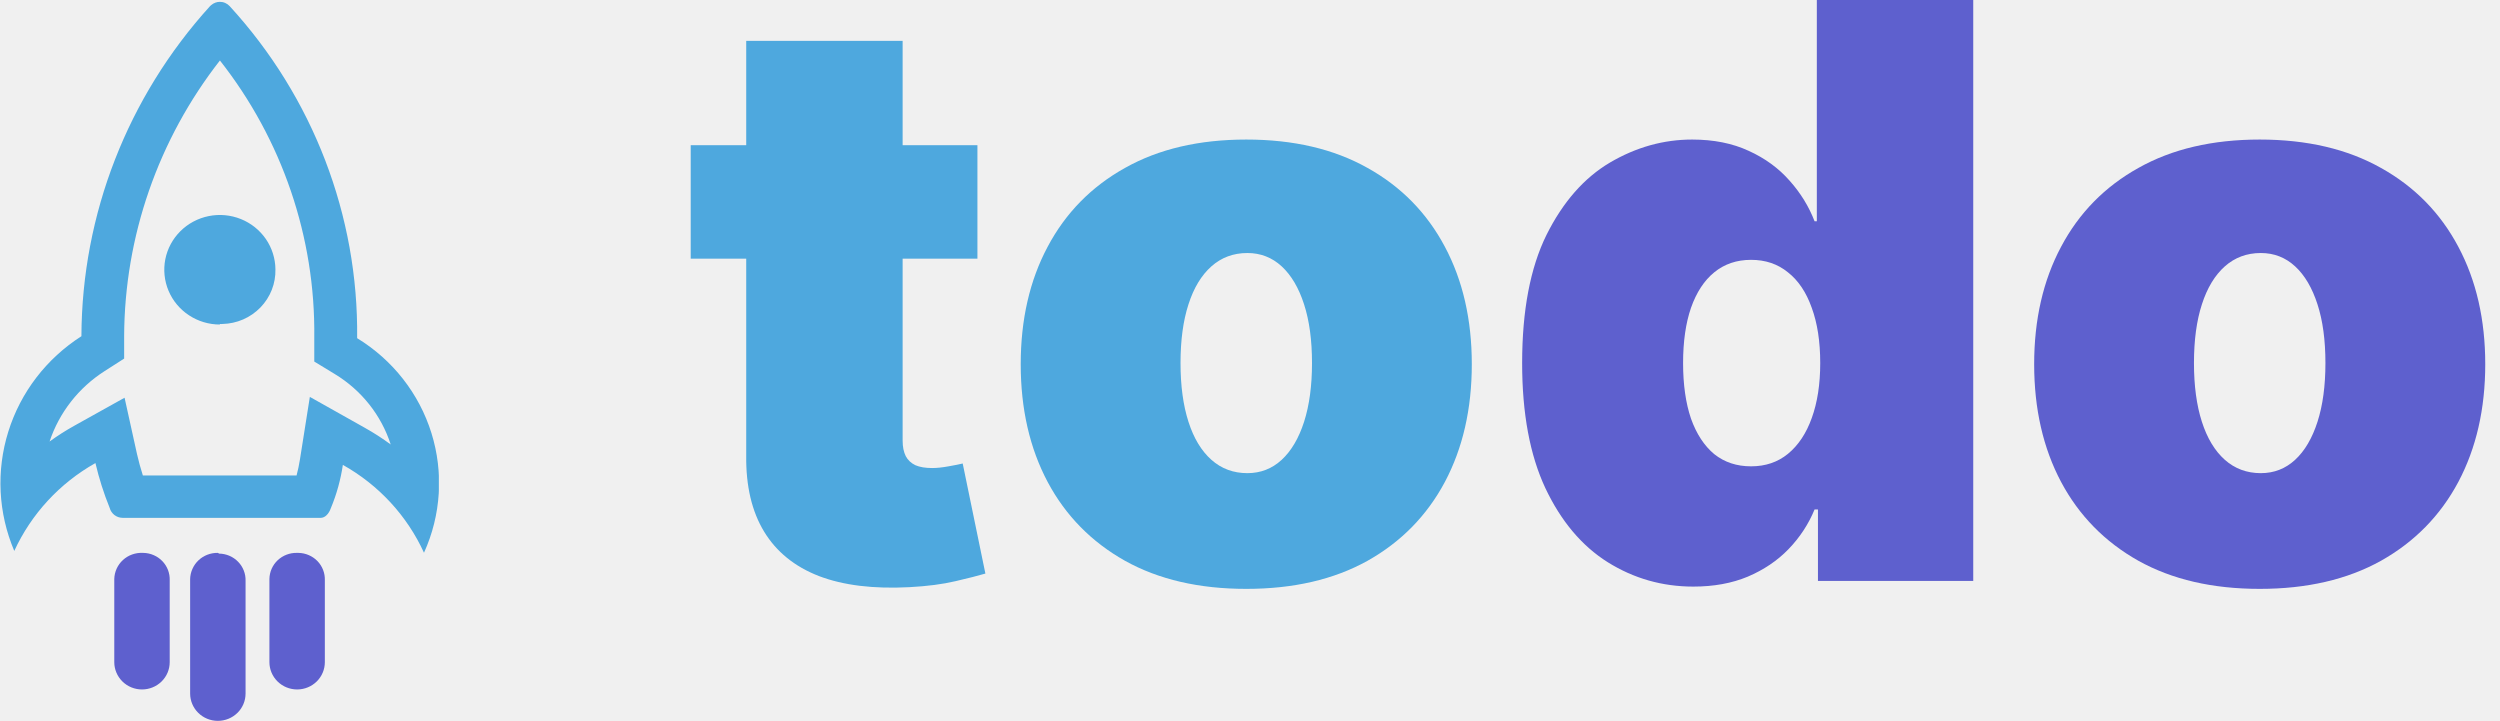
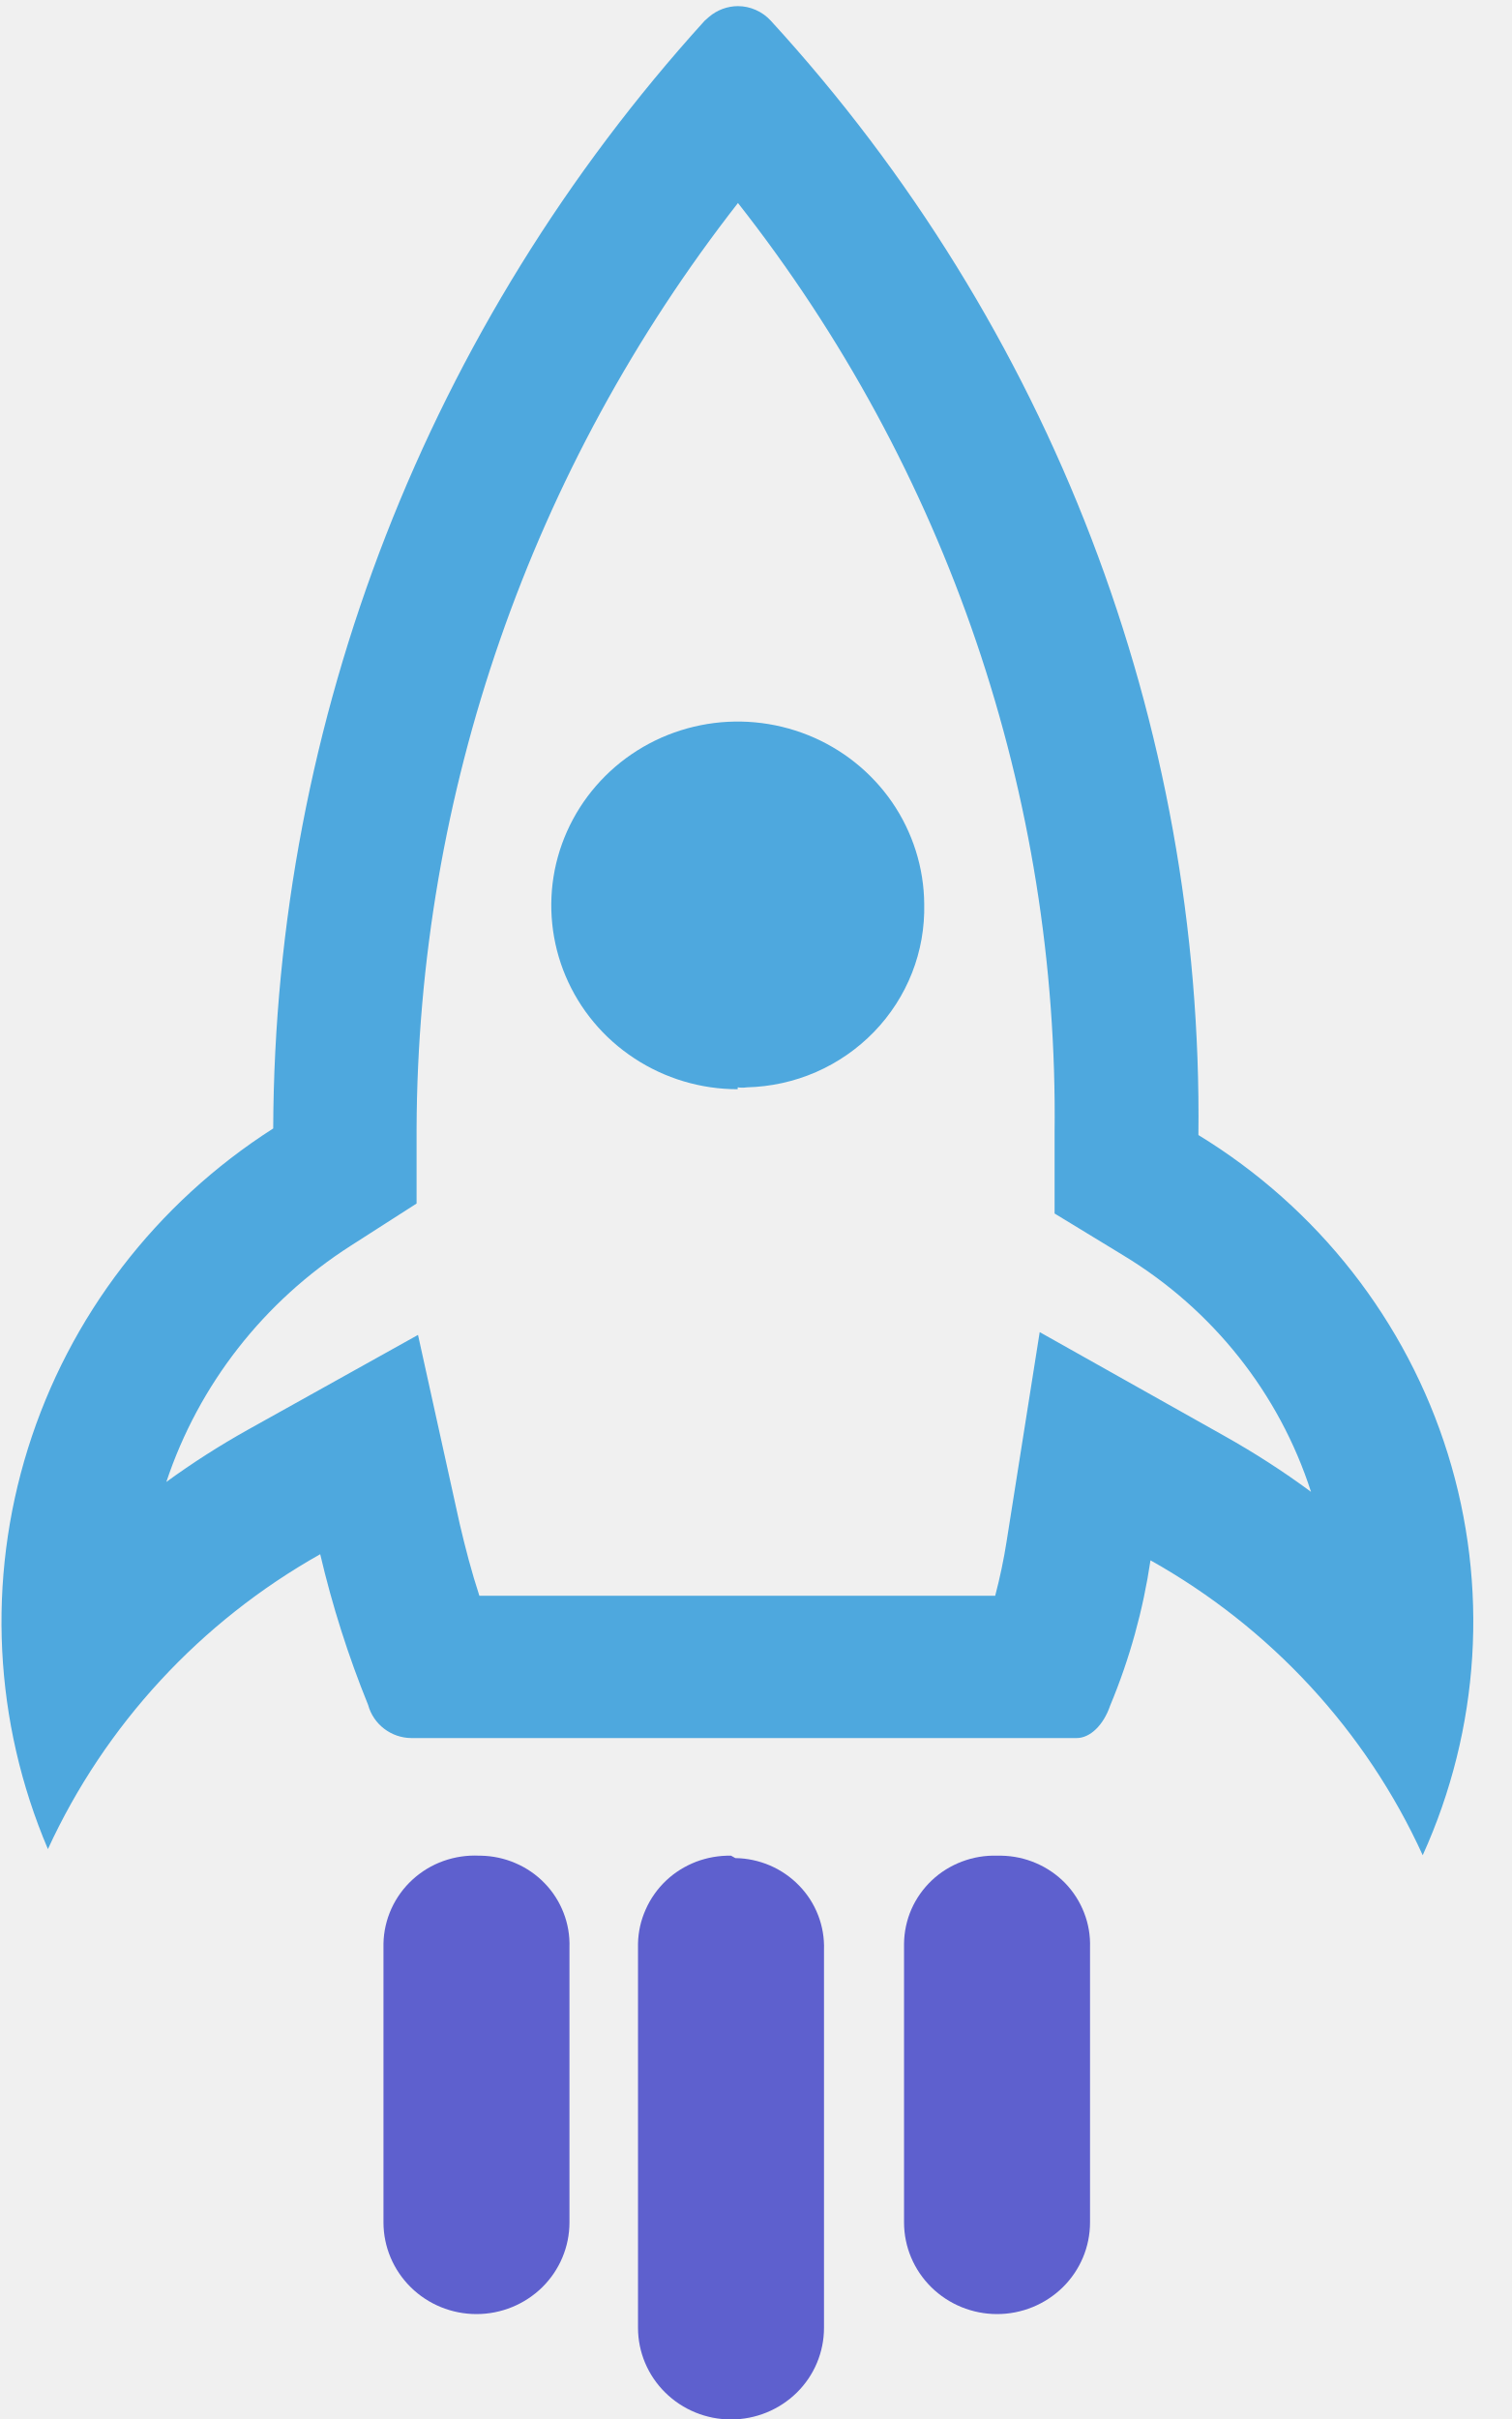
- <svg xmlns="http://www.w3.org/2000/svg" width="111" height="32" viewBox="0 0 111 32" fill="none">
+ <svg xmlns="http://www.w3.org/2000/svg" width="20" height="32" viewBox="0 0 20 32" fill="none">
  <g clip-path="url(#clip0_401_636)">
-     <path d="M43.398 6.448V11.486H30.667V6.448H43.398ZM33.132 1.814H40.077V19.572C40.077 19.84 40.123 20.067 40.215 20.252C40.308 20.428 40.45 20.562 40.643 20.655C40.836 20.739 41.083 20.781 41.385 20.781C41.595 20.781 41.838 20.756 42.115 20.705C42.4 20.655 42.61 20.613 42.744 20.579L43.751 25.466C43.44 25.558 42.996 25.672 42.417 25.806C41.847 25.94 41.167 26.029 40.379 26.07C38.785 26.154 37.448 25.991 36.366 25.579C35.284 25.16 34.47 24.5 33.925 23.602C33.38 22.704 33.116 21.578 33.132 20.227V1.814Z" fill="#4EA8DE" />
-     <path d="M55.334 26.146C53.237 26.146 51.443 25.73 49.95 24.899C48.457 24.06 47.312 22.892 46.515 21.398C45.718 19.895 45.32 18.153 45.32 16.171C45.32 14.19 45.718 12.452 46.515 10.957C47.312 9.454 48.457 8.287 49.95 7.456C51.443 6.616 53.237 6.196 55.334 6.196C57.431 6.196 59.226 6.616 60.719 7.456C62.212 8.287 63.356 9.454 64.153 10.957C64.95 12.452 65.348 14.19 65.348 16.171C65.348 18.153 64.95 19.895 64.153 21.398C63.356 22.892 62.212 24.06 60.719 24.899C59.226 25.73 57.431 26.146 55.334 26.146ZM55.384 21.008C55.971 21.008 56.479 20.81 56.907 20.416C57.334 20.021 57.666 19.458 57.901 18.728C58.135 17.997 58.253 17.128 58.253 16.121C58.253 15.105 58.135 14.236 57.901 13.514C57.666 12.783 57.334 12.221 56.907 11.826C56.479 11.432 55.971 11.234 55.384 11.234C54.764 11.234 54.231 11.432 53.787 11.826C53.342 12.221 53.002 12.783 52.768 13.514C52.533 14.236 52.415 15.105 52.415 16.121C52.415 17.128 52.533 17.997 52.768 18.728C53.002 19.458 53.342 20.021 53.787 20.416C54.231 20.81 54.764 21.008 55.384 21.008Z" fill="#4EA8DE" />
-     <path d="M75.182 26.045C73.806 26.045 72.54 25.684 71.383 24.962C70.234 24.24 69.311 23.144 68.615 21.675C67.927 20.206 67.583 18.354 67.583 16.121C67.583 13.787 67.944 11.889 68.665 10.428C69.395 8.967 70.334 7.897 71.483 7.217C72.641 6.537 73.857 6.196 75.132 6.196C76.088 6.196 76.927 6.364 77.648 6.7C78.369 7.028 78.973 7.469 79.459 8.023C79.946 8.568 80.315 9.169 80.567 9.824H80.667V0H87.612V25.793H80.717V22.62H80.567C80.298 23.275 79.912 23.862 79.409 24.383C78.914 24.895 78.31 25.302 77.597 25.605C76.893 25.898 76.088 26.045 75.182 26.045ZM77.748 20.705C78.386 20.705 78.931 20.521 79.384 20.151C79.845 19.773 80.197 19.244 80.441 18.564C80.692 17.876 80.818 17.061 80.818 16.121C80.818 15.164 80.692 14.345 80.441 13.665C80.197 12.976 79.845 12.452 79.384 12.091C78.931 11.721 78.386 11.537 77.748 11.537C77.111 11.537 76.566 11.721 76.113 12.091C75.668 12.452 75.325 12.976 75.081 13.665C74.847 14.345 74.729 15.164 74.729 16.121C74.729 17.078 74.847 17.901 75.081 18.589C75.325 19.27 75.668 19.794 76.113 20.164C76.566 20.525 77.111 20.705 77.748 20.705Z" fill="#5E60CE" />
-     <path d="M100.331 26.146C98.234 26.146 96.439 25.73 94.946 24.899C93.453 24.06 92.308 22.892 91.512 21.398C90.715 19.895 90.317 18.153 90.317 16.171C90.317 14.19 90.715 12.452 91.512 10.957C92.308 9.454 93.453 8.287 94.946 7.456C96.439 6.616 98.234 6.196 100.331 6.196C102.427 6.196 104.222 6.616 105.715 7.456C107.208 8.287 108.353 9.454 109.15 10.957C109.946 12.452 110.345 14.19 110.345 16.171C110.345 18.153 109.946 19.895 109.15 21.398C108.353 22.892 107.208 24.06 105.715 24.899C104.222 25.73 102.427 26.146 100.331 26.146ZM100.381 21.008C100.968 21.008 101.476 20.81 101.903 20.416C102.331 20.021 102.662 19.458 102.897 18.728C103.132 17.997 103.249 17.128 103.249 16.121C103.249 15.105 103.132 14.236 102.897 13.514C102.662 12.783 102.331 12.221 101.903 11.826C101.476 11.432 100.968 11.234 100.381 11.234C99.76 11.234 99.228 11.432 98.783 11.826C98.339 12.221 97.999 12.783 97.764 13.514C97.529 14.236 97.412 15.105 97.412 16.121C97.412 17.128 97.529 17.997 97.764 18.728C97.999 19.458 98.339 20.021 98.783 20.416C99.228 20.81 99.76 21.008 100.381 21.008Z" fill="#5E60CE" />
    <g clip-path="url(#clip1_401_636)">
      <path d="M9.761 2.681C12.53 6.199 14.008 10.538 13.954 14.99V16.053L14.867 16.609C16.047 17.324 16.928 18.434 17.347 19.735C16.979 19.463 16.593 19.215 16.193 18.991L13.757 17.622L13.32 20.385C13.282 20.629 13.231 20.871 13.168 21.11H6.343C6.241 20.798 6.159 20.485 6.083 20.16L5.531 17.659L3.286 18.91C2.91 19.12 2.548 19.351 2.201 19.604C2.629 18.317 3.491 17.214 4.643 16.478L5.512 15.921V14.934C5.528 10.5 7.023 6.194 9.768 2.681H9.761ZM9.768 0.081C9.625 0.081 9.488 0.132 9.381 0.224L9.324 0.274C5.666 4.306 3.635 9.519 3.615 14.928C2.063 15.92 0.914 17.419 0.37 19.161C-0.175 20.904 -0.082 22.779 0.634 24.461C1.389 22.819 2.649 21.454 4.237 20.56C4.396 21.24 4.608 21.907 4.871 22.554C4.905 22.679 4.979 22.789 5.082 22.868C5.185 22.947 5.311 22.991 5.442 22.992H14.246C14.423 22.992 14.601 22.823 14.69 22.561C14.947 21.945 15.125 21.3 15.223 20.641C16.813 21.532 18.075 22.898 18.825 24.542C19.584 22.869 19.702 20.981 19.156 19.229C18.61 17.477 17.438 15.98 15.857 15.015C15.92 9.575 13.899 4.312 10.199 0.274C10.144 0.214 10.077 0.165 10.001 0.132C9.926 0.098 9.844 0.081 9.761 0.081L9.768 0.081Z" fill="#4EA8DE" />
      <path d="M9.761 14.409C9.274 14.409 8.798 14.267 8.393 14C7.987 13.734 7.671 13.355 7.484 12.912C7.297 12.469 7.247 11.98 7.34 11.509C7.434 11.038 7.667 10.605 8.01 10.264C8.353 9.923 8.791 9.69 9.269 9.594C9.746 9.498 10.241 9.544 10.693 9.725C11.144 9.906 11.53 10.215 11.804 10.612C12.077 11.01 12.225 11.478 12.229 11.958C12.236 12.269 12.182 12.579 12.068 12.869C11.954 13.159 11.783 13.425 11.565 13.65C11.347 13.875 11.086 14.056 10.798 14.182C10.509 14.308 10.198 14.376 9.882 14.384C9.842 14.39 9.801 14.39 9.761 14.384V14.409Z" fill="#4EA8DE" />
      <path d="M13.193 24.548C13.034 24.543 12.876 24.57 12.728 24.626C12.58 24.682 12.444 24.766 12.329 24.875C12.215 24.983 12.123 25.113 12.06 25.256C11.997 25.4 11.964 25.555 11.962 25.711V29.399C11.962 29.721 12.092 30.029 12.323 30.257C12.554 30.484 12.867 30.612 13.193 30.612C13.519 30.612 13.832 30.484 14.063 30.257C14.294 30.029 14.423 29.721 14.423 29.399V25.761C14.428 25.605 14.402 25.45 14.345 25.304C14.289 25.159 14.204 25.025 14.095 24.912C13.985 24.799 13.854 24.709 13.709 24.647C13.564 24.584 13.408 24.551 13.25 24.548H13.193Z" fill="#5E60CE" />
      <path d="M6.343 24.548C6.181 24.54 6.02 24.564 5.868 24.618C5.716 24.672 5.577 24.756 5.458 24.865C5.34 24.973 5.245 25.104 5.179 25.249C5.113 25.395 5.077 25.552 5.074 25.711V29.399C5.074 29.721 5.204 30.029 5.435 30.257C5.665 30.484 5.978 30.612 6.305 30.612C6.631 30.612 6.944 30.484 7.175 30.257C7.406 30.029 7.535 29.721 7.535 29.399V25.761C7.54 25.605 7.514 25.45 7.457 25.304C7.401 25.159 7.316 25.025 7.206 24.912C7.097 24.799 6.966 24.709 6.821 24.647C6.676 24.584 6.52 24.551 6.362 24.548H6.343Z" fill="#5E60CE" />
      <path d="M9.673 24.548C9.514 24.545 9.357 24.573 9.209 24.629C9.062 24.686 8.927 24.77 8.813 24.878C8.699 24.986 8.607 25.116 8.544 25.259C8.48 25.401 8.445 25.555 8.442 25.711V30.794C8.442 31.115 8.572 31.424 8.803 31.651C9.033 31.878 9.346 32.006 9.673 32.006C9.999 32.006 10.312 31.878 10.543 31.651C10.774 31.424 10.903 31.115 10.903 30.794V25.792C10.908 25.637 10.882 25.481 10.825 25.335C10.769 25.19 10.684 25.057 10.574 24.944C10.465 24.831 10.334 24.741 10.189 24.678C10.044 24.616 9.888 24.582 9.73 24.58L9.673 24.548Z" fill="#5E60CE" />
    </g>
  </g>
  <defs>
    <clipPath id="clip0_401_636">
      <rect width="110.345" height="32" fill="white" />
    </clipPath>
    <clipPath id="clip1_401_636">
      <rect width="19.485" height="31.919" fill="white" transform="translate(0 0.0805969)" />
    </clipPath>
  </defs>
</svg>
